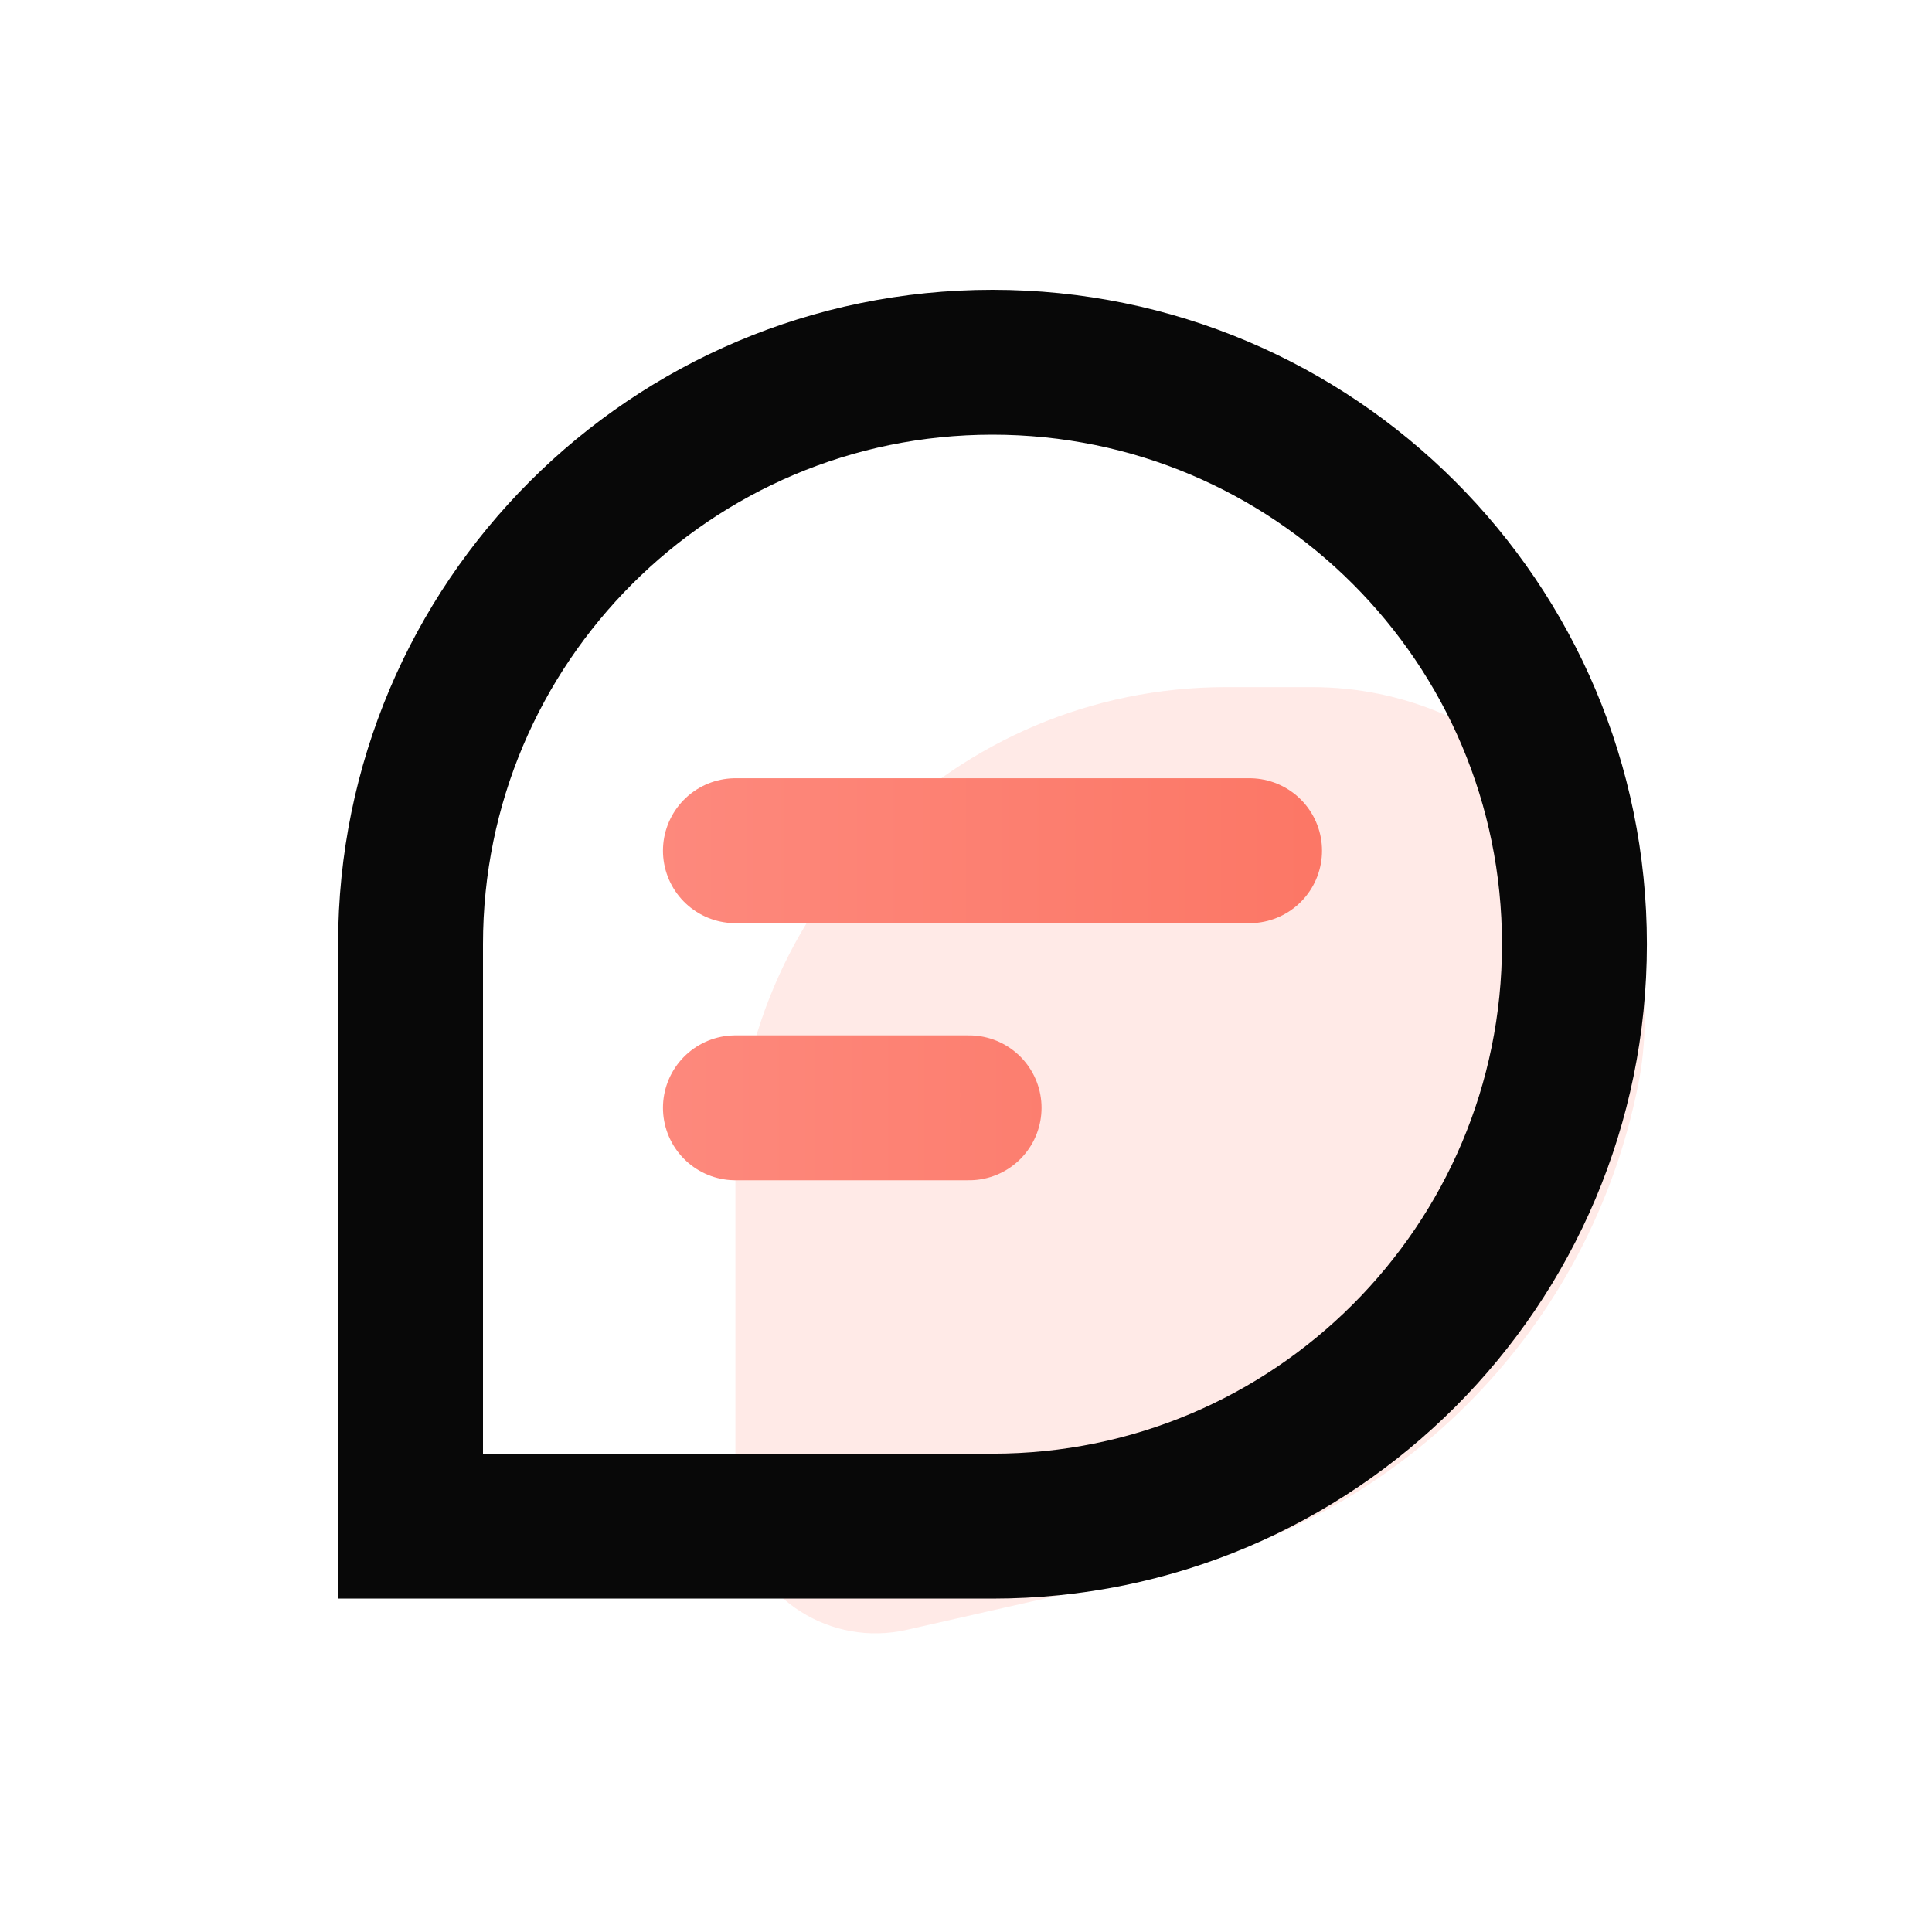
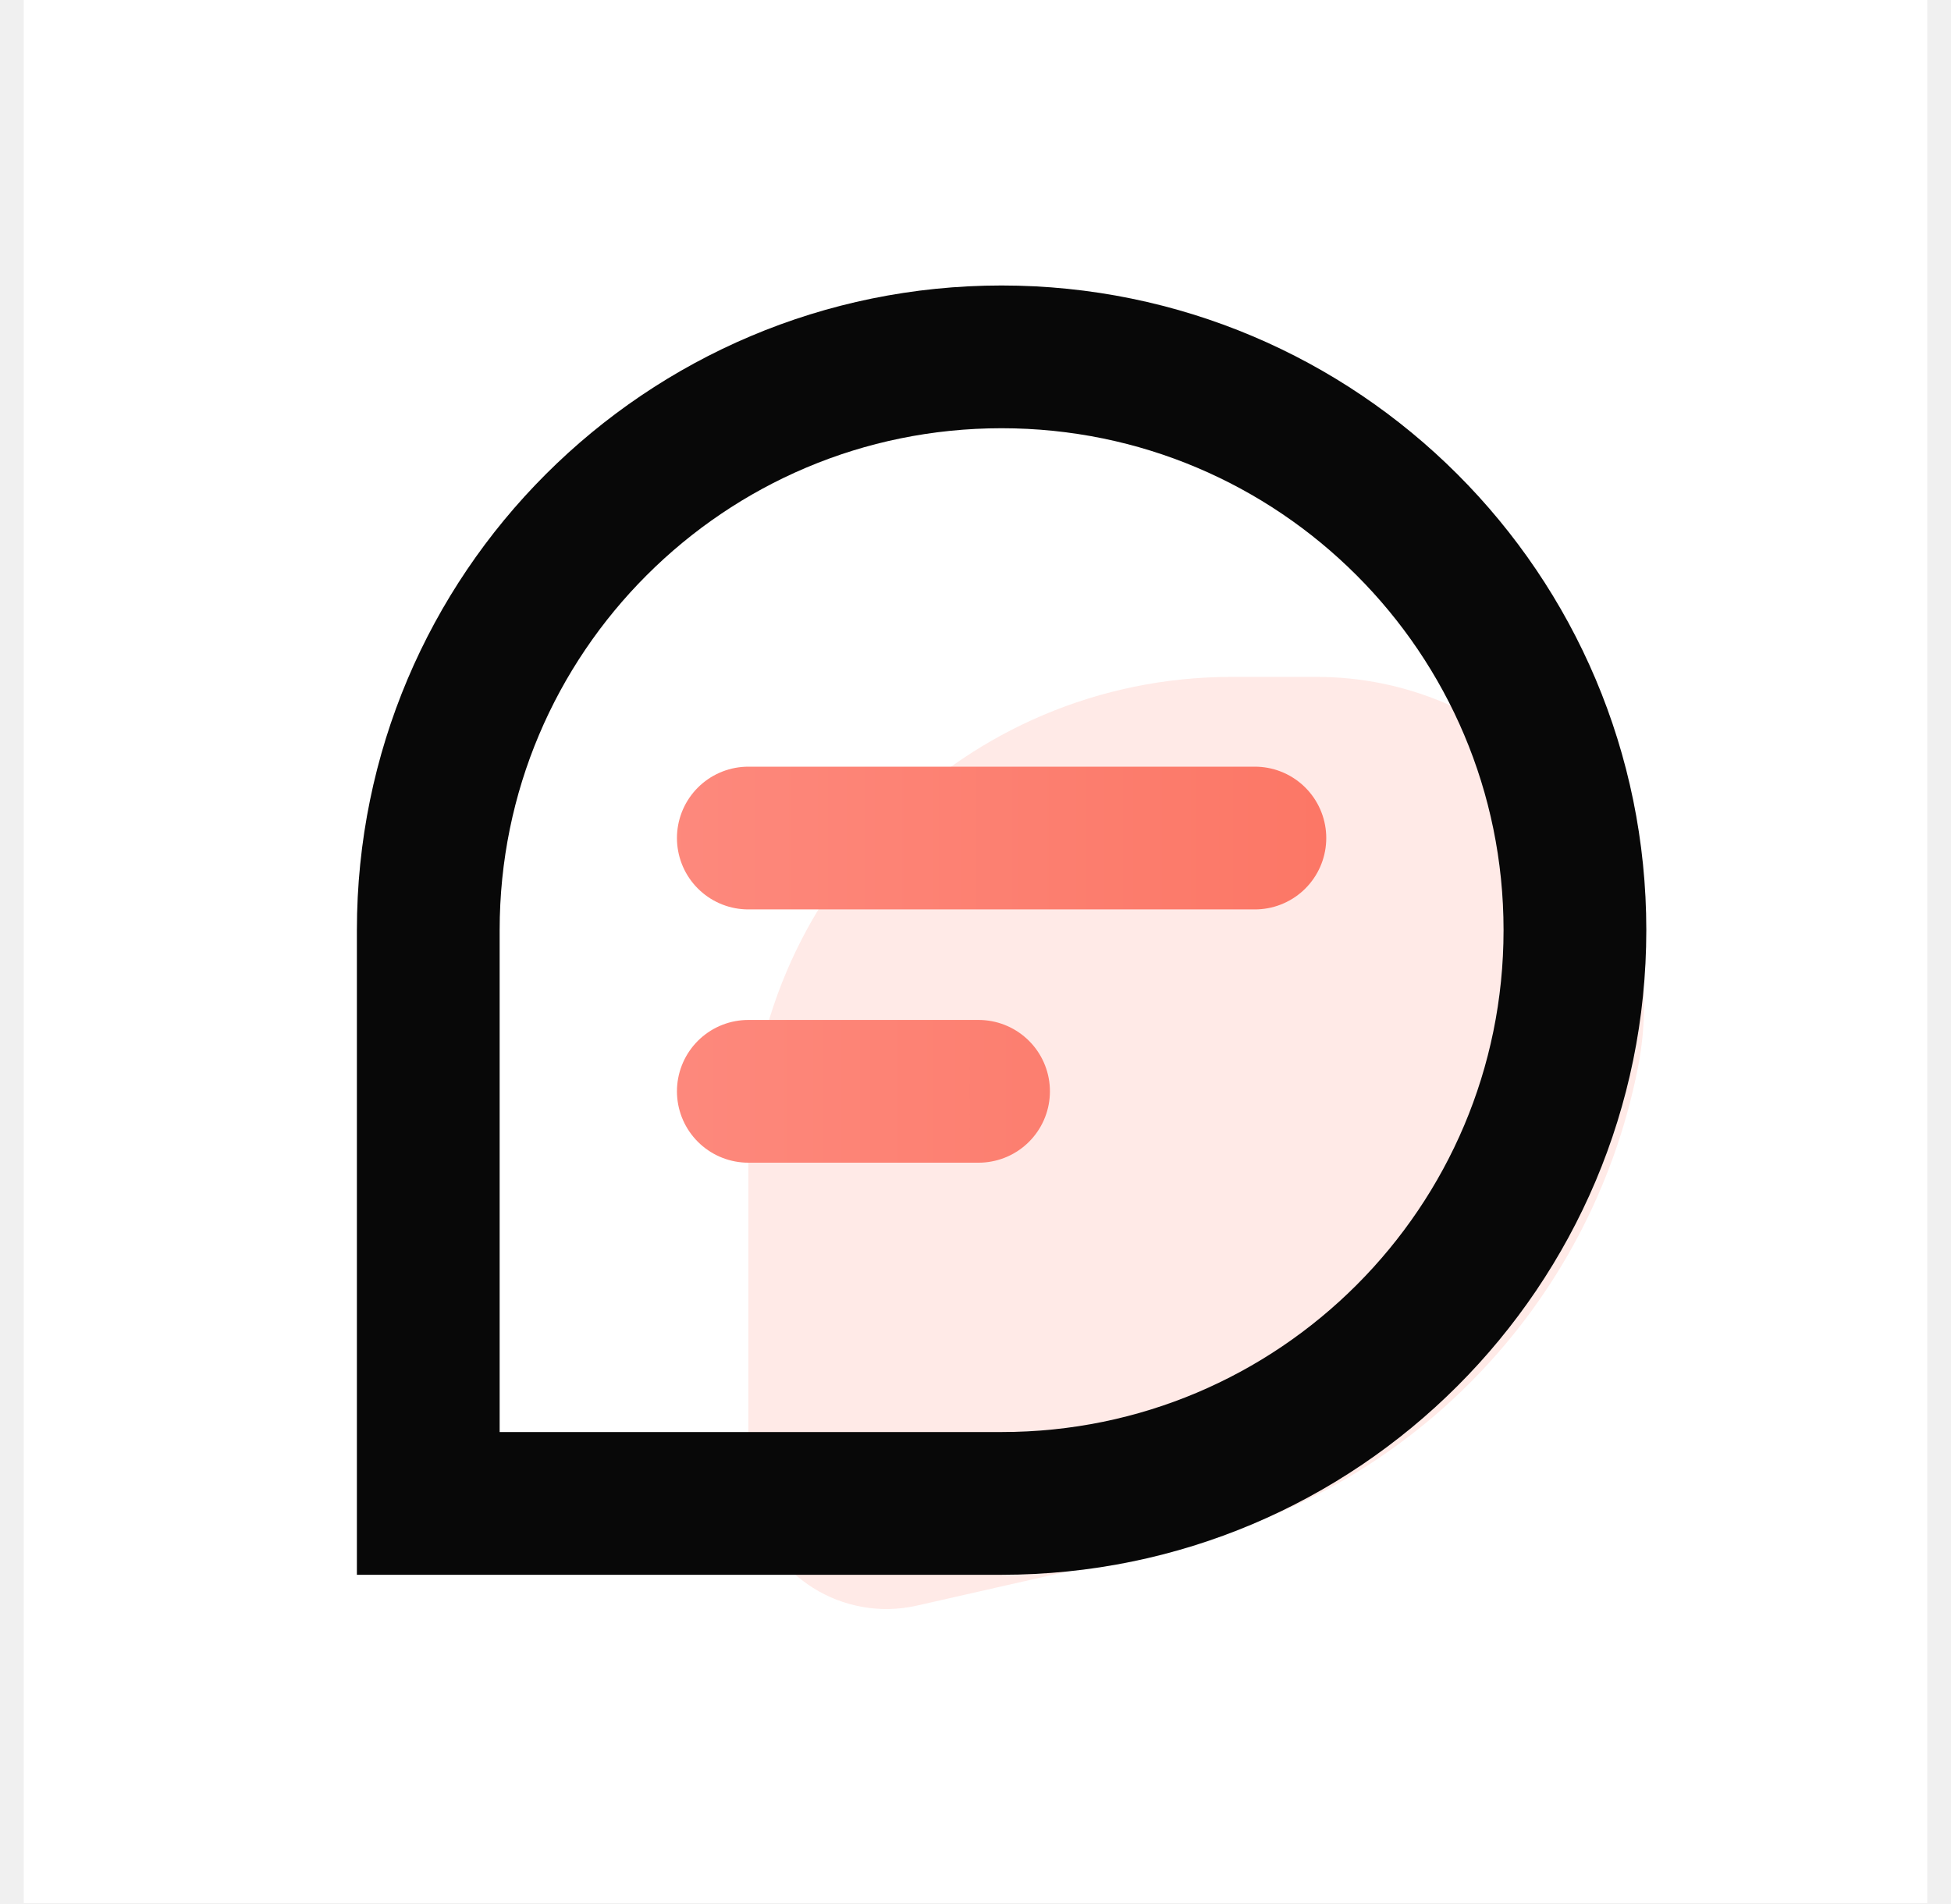
- <svg xmlns="http://www.w3.org/2000/svg" width="40" height="40" viewBox="0 0 40 40" fill="none">
-   <rect width="40" height="40" fill="white" />
-   <path fill-rule="evenodd" clip-rule="evenodd" d="M25.387 14.226H27.163C30.966 14.226 34.05 17.309 34.05 21.113C34.05 21.562 34.006 22.011 33.918 22.452C32.927 27.454 29.084 31.404 24.11 32.533L18.771 33.744C17.208 34.099 15.652 33.119 15.298 31.555C15.25 31.344 15.226 31.129 15.226 30.913V24.387C15.226 18.775 19.775 14.226 25.387 14.226Z" fill="#FA6650" fill-opacity="0.14" />
-   <path d="M20.548 7.5C23.876 7.5 26.886 8.847 29.068 11.029C31.25 13.211 32.597 16.221 32.597 19.548C32.597 22.876 31.25 25.886 29.068 28.068C26.886 30.25 23.876 31.597 20.548 31.597H8.5V19.548C8.5 16.221 9.847 13.211 12.029 11.029C14.211 8.847 17.221 7.5 20.548 7.5Z" stroke="#080808" stroke-width="3" />
-   <path d="M15.226 22.936H20.064" stroke="url(#paint0_linear_315_599)" stroke-width="3" stroke-linecap="round" />
-   <path d="M15.226 17.613H25.871" stroke="url(#paint1_linear_315_599)" stroke-width="3" stroke-linecap="round" />
+ <svg xmlns="http://www.w3.org/2000/svg" width="41" height="40" viewBox="0 0 41 40" fill="none">
+   <rect width="40" height="40" transform="translate(0.5)" fill="white" />
+   <path fill-rule="evenodd" clip-rule="evenodd" d="M25.887 14.226H27.663C31.466 14.226 34.55 17.309 34.55 21.113C34.55 21.562 34.506 22.011 34.418 22.452C33.427 27.454 29.584 31.404 24.61 32.533L19.271 33.744C17.708 34.099 16.152 33.119 15.798 31.555C15.75 31.344 15.726 31.129 15.726 30.913V24.387C15.726 18.775 20.275 14.226 25.887 14.226Z" fill="#FA6650" fill-opacity="0.14" />
+   <path d="M21.048 7.5C24.376 7.5 27.386 8.847 29.568 11.029C31.75 13.211 33.097 16.221 33.097 19.548C33.097 22.876 31.75 25.886 29.568 28.068C27.386 30.25 24.376 31.597 21.048 31.597H9V19.548C9 16.221 10.347 13.211 12.529 11.029C14.711 8.847 17.721 7.5 21.048 7.5Z" stroke="#080808" stroke-width="3" />
+   <path d="M15.726 22.936H20.564" stroke="url(#paint0_linear_317_635)" stroke-width="3" stroke-linecap="round" />
+   <path d="M15.726 17.613H26.371" stroke="url(#paint1_linear_317_635)" stroke-width="3" stroke-linecap="round" />
  <defs>
-     <linearGradient id="paint0_linear_315_599" x1="-nan" y1="-nan" x2="-nan" y2="-nan" gradientUnits="userSpaceOnUse">
+     <linearGradient id="paint0_linear_317_635" x1="-nan" y1="-nan" x2="-nan" y2="-nan" gradientUnits="userSpaceOnUse">
      <stop stop-color="#FF9B94" />
      <stop offset="0.994" stop-color="#FA6650" />
    </linearGradient>
-     <linearGradient id="paint1_linear_315_599" x1="-nan" y1="-nan" x2="-nan" y2="-nan" gradientUnits="userSpaceOnUse">
+     <linearGradient id="paint1_linear_317_635" x1="-nan" y1="-nan" x2="-nan" y2="-nan" gradientUnits="userSpaceOnUse">
      <stop stop-color="#FF9B94" />
      <stop offset="1" stop-color="#FA6650" />
    </linearGradient>
  </defs>
</svg>
